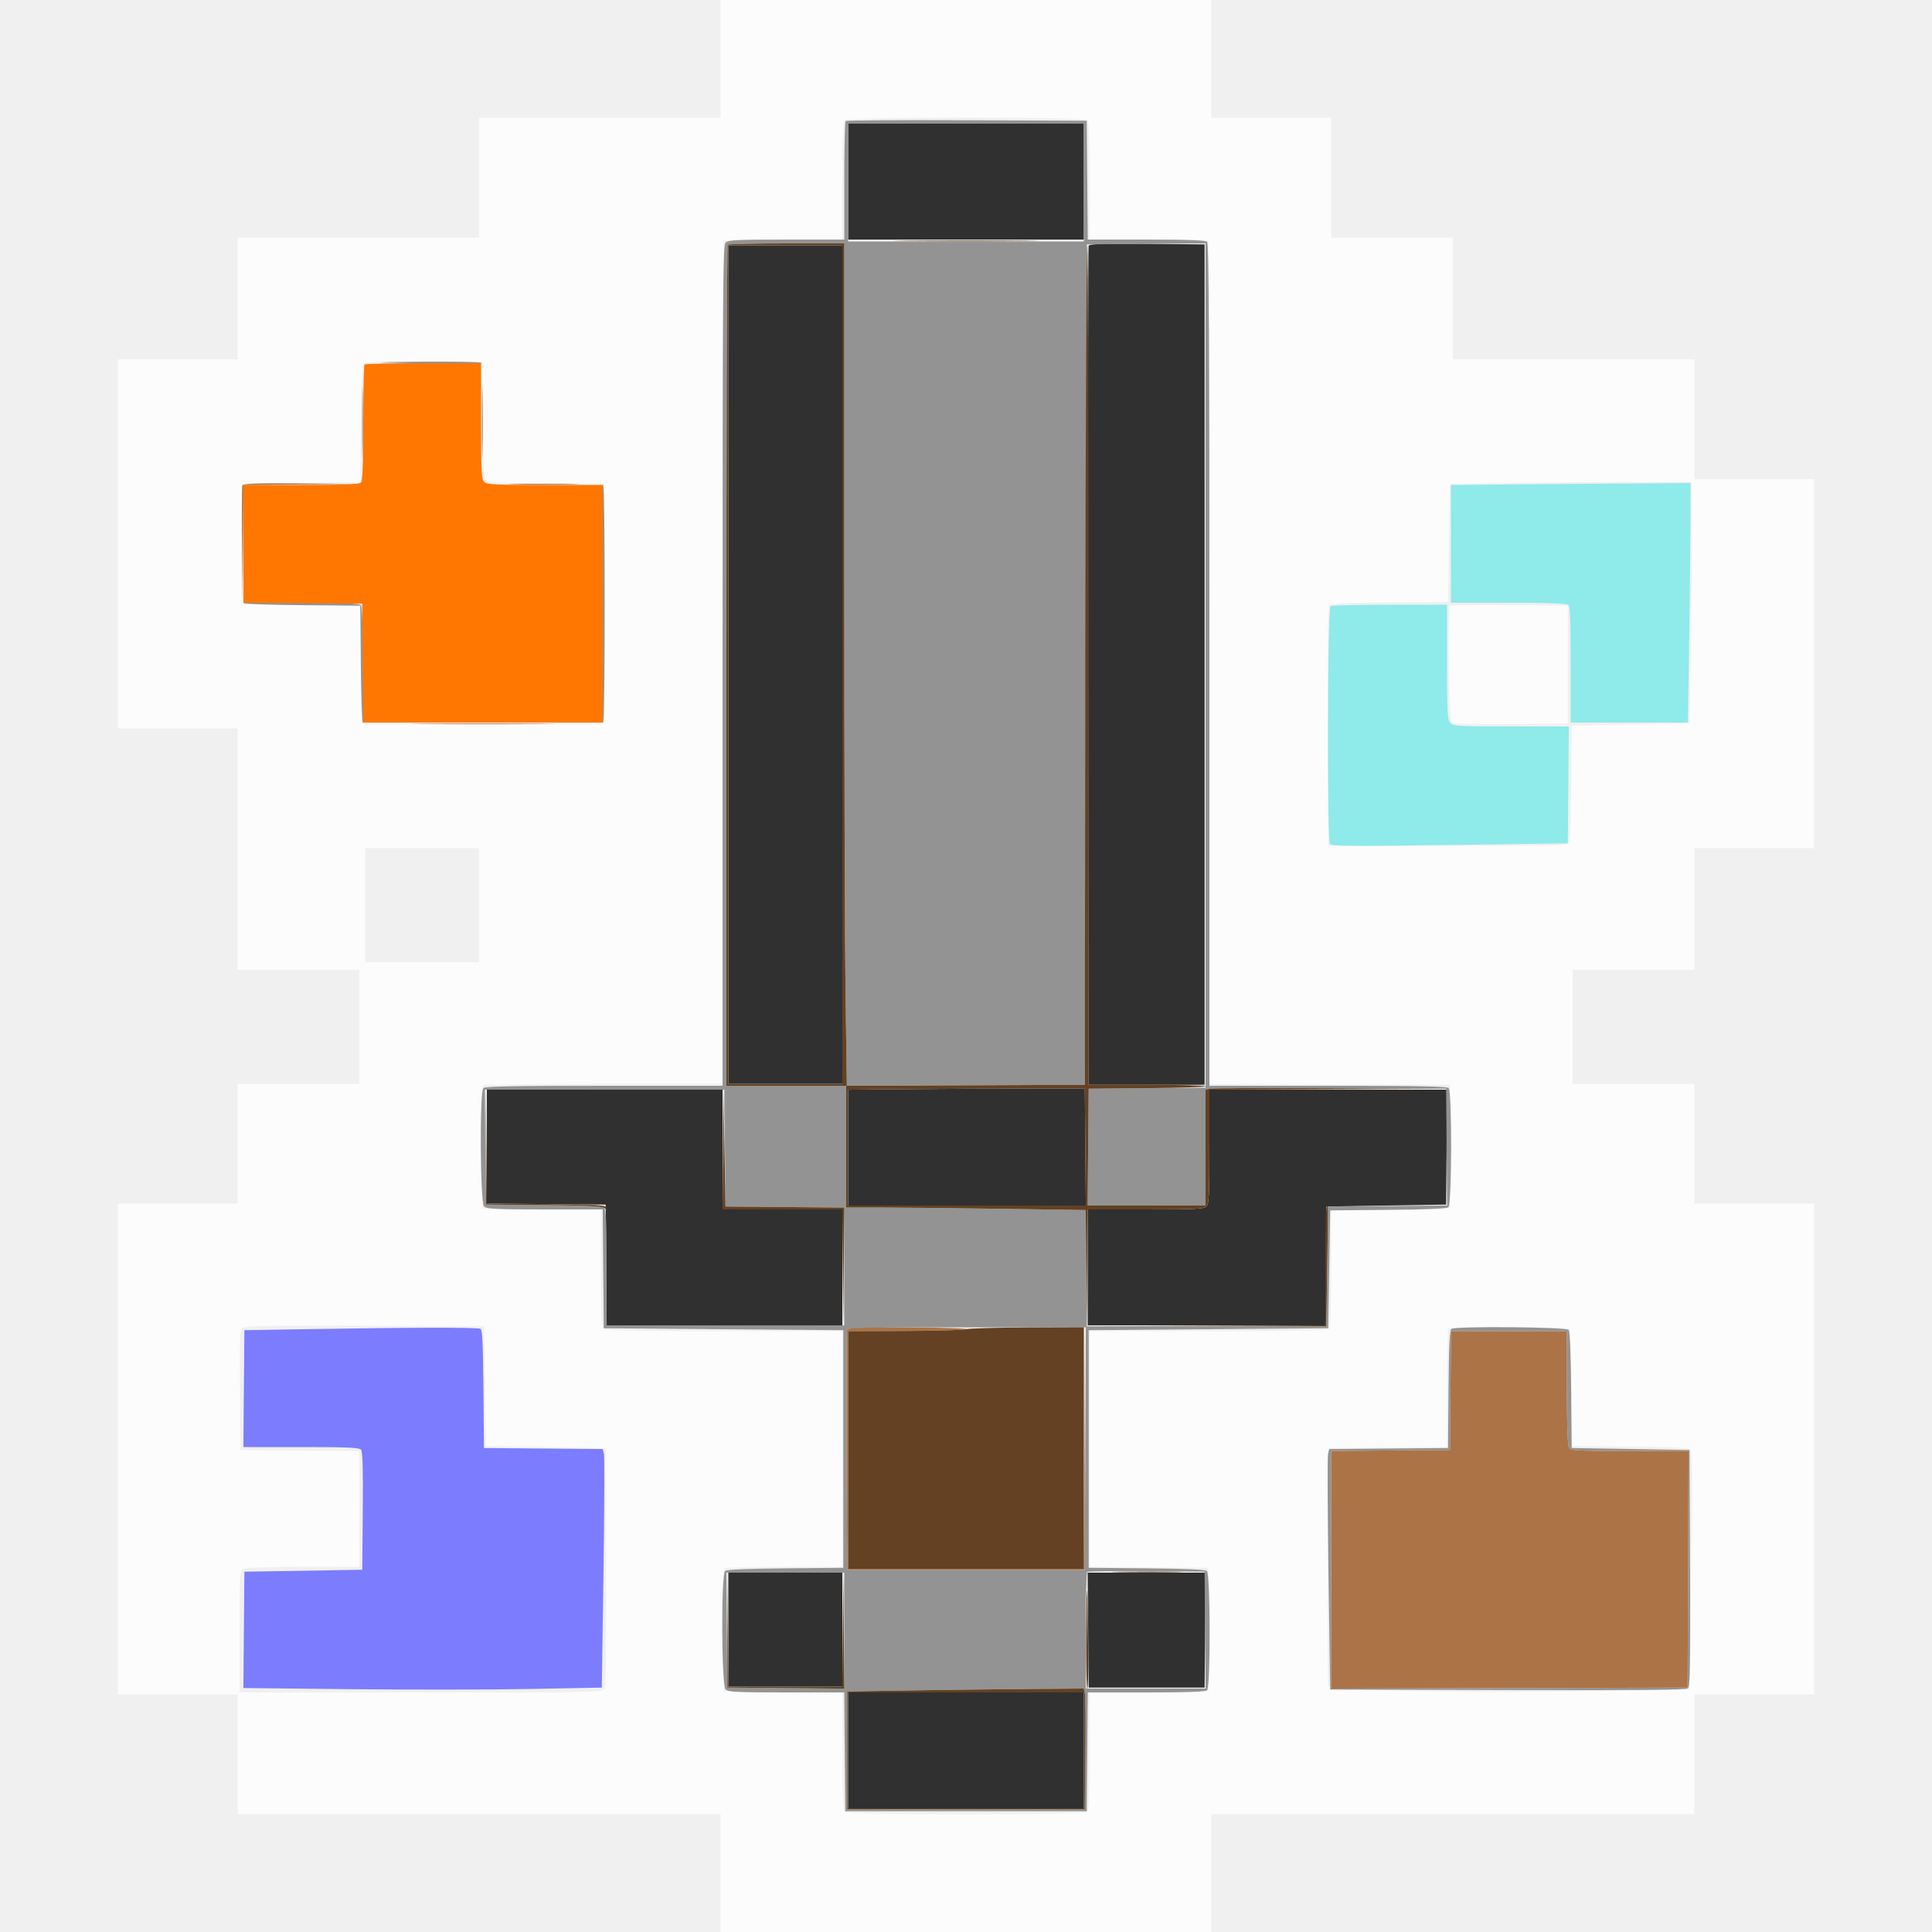
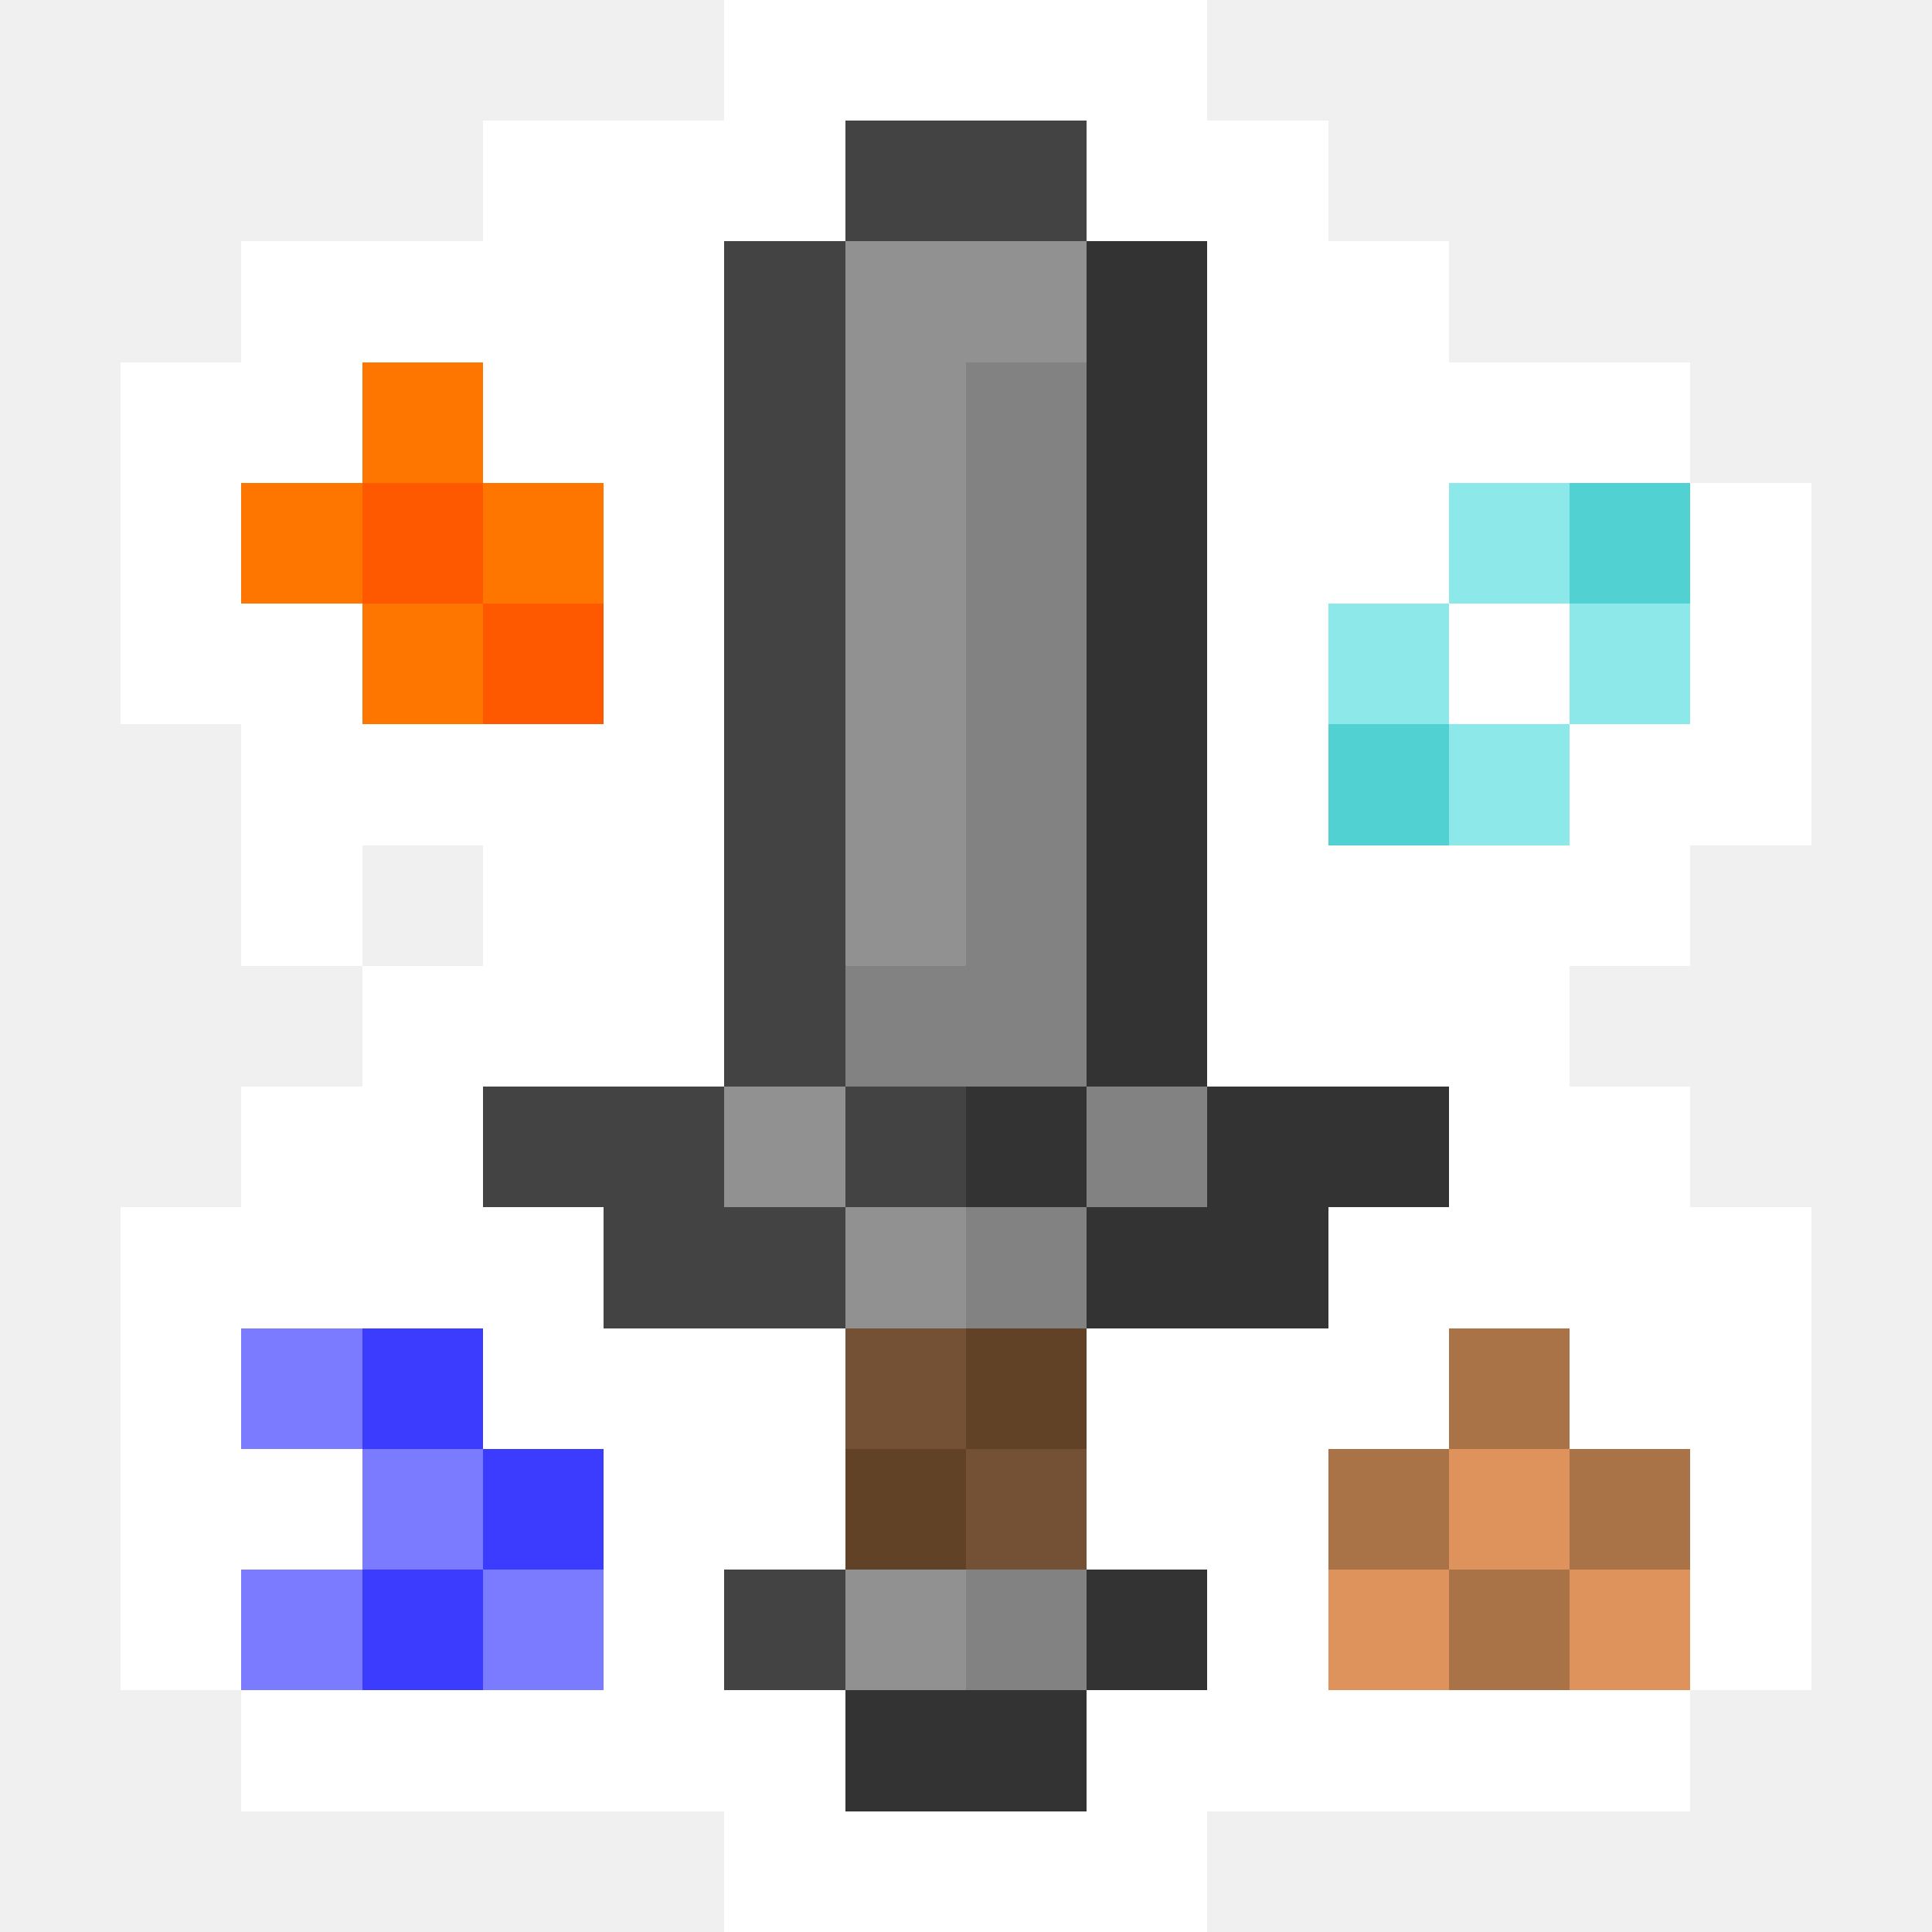
- <svg xmlns="http://www.w3.org/2000/svg" id="svg" version="1.1" width="400" height="400" viewBox="0, 0, 400,400">
-   <g id="svgg">
-     <path id="path0" d="M149.200 12.200 L 149.200 24.400 124.200 24.400 L 99.200 24.400 99.200 36.800 L 99.200 49.200 74.200 49.200 L 49.200 49.200 49.200 61.800 L 49.200 74.400 36.800 74.400 L 24.400 74.400 24.400 112.600 L 24.400 150.800 36.800 150.800 L 49.200 150.800 49.200 175.800 L 49.200 200.800 61.800 200.800 L 74.400 200.800 74.400 212.600 L 74.400 224.400 61.800 224.400 L 49.200 224.400 49.200 236.800 L 49.200 249.200 36.800 249.200 L 24.400 249.200 24.400 300.000 L 24.400 350.800 36.800 350.800 L 49.200 350.800 49.200 363.200 L 49.200 375.600 99.200 375.600 L 149.200 375.600 149.200 387.800 L 149.200 400.000 200.000 400.000 L 250.800 400.000 250.800 387.800 L 250.800 375.600 300.800 375.600 L 350.800 375.600 350.800 363.200 L 350.800 350.800 363.200 350.800 L 375.600 350.800 375.600 300.000 L 375.600 249.200 363.200 249.200 L 350.800 249.200 350.800 236.800 L 350.800 224.400 338.200 224.400 L 325.600 224.400 325.600 212.600 L 325.600 200.800 338.200 200.800 L 350.800 200.800 350.800 188.200 L 350.800 175.600 363.200 175.600 L 375.600 175.600 375.600 137.400 L 375.600 99.200 363.200 99.200 L 350.800 99.200 350.800 86.800 L 350.800 74.400 325.800 74.400 L 300.800 74.400 300.800 61.800 L 300.800 49.200 288.200 49.200 L 275.600 49.200 275.600 36.800 L 275.600 24.400 263.200 24.400 L 250.800 24.400 250.800 12.200 L 250.800 0.000 200.000 0.000 L 149.200 0.000 149.200 12.200 M225.120 24.880 C 225.472 25.232,225.600 28.585,225.600 37.474 L 225.600 49.588 237.900 49.694 L 250.200 49.800 250.301 137.097 L 250.402 224.394 275.301 224.497 L 300.200 224.600 300.200 237.400 L 300.200 250.200 287.900 250.306 L 275.600 250.412 275.600 262.526 C 275.600 271.415,275.472 274.768,275.120 275.120 C 274.757 275.483,268.658 275.600,250.120 275.600 L 225.600 275.600 225.600 299.994 L 225.600 324.388 237.900 324.494 L 250.200 324.600 250.200 337.400 L 250.200 350.200 237.900 350.306 L 225.600 350.412 225.600 362.526 C 225.600 371.415,225.472 374.768,225.120 375.120 C 224.427 375.813,175.573 375.813,174.880 375.120 C 174.528 374.768,174.400 371.415,174.400 362.526 L 174.400 350.412 162.100 350.306 L 149.800 350.200 149.694 337.627 C 149.612 327.835,149.700 324.983,150.094 324.733 C 150.372 324.557,155.955 324.409,162.500 324.406 L 174.400 324.400 174.400 300.000 L 174.400 275.600 149.880 275.600 C 131.342 275.600,125.243 275.483,124.880 275.120 C 124.528 274.768,124.400 271.415,124.400 262.526 L 124.400 250.412 112.100 250.306 L 99.800 250.200 99.694 237.627 C 99.612 227.835,99.700 224.983,100.094 224.733 C 100.372 224.557,111.625 224.409,125.099 224.406 L 149.598 224.400 149.699 137.100 L 149.800 49.800 162.100 49.694 L 174.400 49.588 174.400 37.474 C 174.400 28.585,174.528 25.232,174.880 24.880 C 175.573 24.187,224.427 24.187,225.120 24.880 M99.906 86.966 C 99.976 94.900,100.160 99.111,100.450 99.461 C 100.792 99.872,103.550 100.012,112.944 100.094 L 125.000 100.200 125.000 125.000 L 125.000 149.800 100.000 149.800 L 75.000 149.800 74.800 137.600 L 74.600 125.400 62.400 125.200 L 50.200 125.000 50.200 112.600 L 50.200 100.200 62.400 100.000 L 74.600 99.800 74.706 87.834 C 74.778 79.741,74.957 75.693,75.260 75.328 C 75.621 74.893,78.036 74.809,87.754 74.894 L 99.800 75.000 99.906 86.966 M350.296 107.800 C 350.348 112.200,350.258 123.450,350.096 132.800 L 349.800 149.800 337.600 150.000 L 325.400 150.200 325.294 162.256 C 325.211 171.777,325.075 174.406,324.649 174.759 C 324.262 175.080,317.205 175.177,299.555 175.103 L 275.000 175.000 274.897 150.445 C 274.823 132.795,274.920 125.738,275.241 125.351 C 275.594 124.925,278.223 124.789,287.744 124.706 L 299.800 124.600 300.000 112.400 L 300.200 100.200 312.400 99.988 C 319.110 99.872,330.360 99.782,337.400 99.788 L 350.200 99.800 350.296 107.800 M300.272 125.461 C 299.698 126.036,299.962 149.070,300.548 149.557 C 300.937 149.880,304.511 149.981,312.848 149.906 L 324.600 149.800 324.600 137.600 L 324.600 125.400 312.572 125.294 C 305.957 125.236,300.422 125.311,300.272 125.461 M99.200 187.400 L 99.200 199.200 87.400 199.200 L 75.600 199.200 75.600 187.400 L 75.600 175.600 87.400 175.600 L 99.200 175.600 99.200 187.400 M100.400 287.000 L 100.600 299.400 113.000 299.600 L 125.400 299.800 125.503 324.321 C 125.572 340.768,125.469 349.098,125.189 349.621 C 124.780 350.385,124.032 350.400,87.186 350.400 L 49.600 350.400 49.600 337.814 C 49.600 325.780,49.634 325.210,50.374 324.814 C 50.856 324.556,55.524 324.400,62.774 324.400 L 74.400 324.400 74.400 312.406 L 74.400 300.412 62.100 300.306 L 49.800 300.200 49.694 287.800 C 49.597 276.469,49.647 275.357,50.274 274.897 C 50.812 274.503,56.305 274.416,75.581 274.497 L 100.200 274.600 100.400 287.000 M325.200 287.200 L 325.400 299.400 337.456 299.506 C 347.564 299.595,349.592 299.708,350.007 300.208 C 350.397 300.679,350.428 305.998,350.151 325.303 L 349.800 349.800 334.800 350.083 C 306.974 350.608,275.228 350.056,274.983 349.044 C 274.871 348.580,274.829 337.310,274.890 324.000 L 275.000 299.800 287.300 299.694 L 299.600 299.588 299.600 287.461 C 299.600 280.791,299.723 275.211,299.872 275.061 C 300.022 274.911,305.737 274.836,312.572 274.894 L 325.000 275.000 325.200 287.200 " stroke="none" fill="#fcfcfc" fill-rule="evenodd" />
-     <path id="path1" d="M175.600 37.600 L 175.600 49.600 200.000 49.600 L 224.400 49.600 224.400 37.600 L 224.400 25.600 200.000 25.600 L 175.600 25.600 175.600 37.600 M225.387 50.894 C 225.281 51.172,225.241 90.370,225.297 138.000 L 225.400 224.600 237.400 224.600 L 249.400 224.600 249.400 137.600 L 249.400 50.600 237.490 50.494 C 228.177 50.411,225.538 50.498,225.387 50.894 M150.800 137.600 L 150.800 224.400 162.600 224.400 L 174.400 224.400 174.400 137.600 L 174.400 50.800 162.600 50.800 L 150.800 50.800 150.800 137.600 M187.900 225.497 L 175.600 225.612 175.600 237.606 L 175.600 249.600 200.206 249.600 L 224.812 249.600 224.706 237.500 L 224.600 225.400 212.400 225.391 C 205.690 225.386,194.665 225.434,187.900 225.497 M100.800 237.394 L 100.800 249.188 113.100 249.294 L 125.400 249.400 125.506 261.900 L 125.611 274.400 150.006 274.400 L 174.400 274.400 174.400 262.400 L 174.400 250.400 162.000 250.400 L 149.600 250.400 149.600 238.000 L 149.600 225.600 125.200 225.600 L 100.800 225.600 100.800 237.394 M250.400 237.371 C 250.400 247.539,250.314 249.228,249.771 249.771 C 249.228 250.315,247.521 250.400,237.171 250.400 L 225.200 250.400 225.200 262.400 L 225.200 274.400 249.794 274.400 L 274.388 274.400 274.494 262.100 L 274.600 249.800 287.000 249.600 L 299.400 249.400 299.506 237.500 L 299.612 225.600 275.006 225.600 L 250.400 225.600 250.400 237.371 M150.800 337.400 L 150.800 349.200 162.600 349.200 L 174.400 349.200 174.400 337.400 L 174.400 325.600 162.600 325.600 L 150.800 325.600 150.800 337.400 M225.294 337.500 L 225.400 349.400 237.400 349.400 L 249.400 349.400 249.506 337.500 L 249.612 325.600 237.400 325.600 L 225.188 325.600 225.294 337.500 M175.600 362.400 L 175.600 374.400 200.000 374.400 L 224.400 374.400 224.400 362.400 L 224.400 350.400 200.000 350.400 L 175.600 350.400 175.600 362.400 " stroke="none" fill="#303030" fill-rule="evenodd" />
-     <path id="path2" d="M175.070 25.064 C 174.921 25.212,174.800 30.793,174.800 37.467 L 174.800 49.600 162.829 49.600 C 152.479 49.600,150.772 49.685,150.229 50.229 C 149.661 50.796,149.600 59.297,149.600 137.829 L 149.600 224.800 125.080 224.800 C 106.542 224.800,100.443 224.917,100.080 225.280 C 99.270 226.090,99.408 248.951,100.229 249.771 C 100.772 250.315,102.478 250.400,112.823 250.400 L 124.788 250.400 124.894 262.700 L 125.000 275.000 149.800 275.200 L 174.600 275.400 174.600 300.000 L 174.600 324.600 162.634 324.706 C 154.620 324.777,150.491 324.958,150.134 325.255 C 149.273 325.969,149.362 348.905,150.229 349.771 C 150.772 350.315,152.478 350.400,162.823 350.400 L 174.788 350.400 174.894 362.700 L 175.000 375.000 200.000 375.000 L 225.000 375.000 225.106 362.700 L 225.212 350.400 237.326 350.400 C 246.215 350.400,249.568 350.272,249.920 349.920 C 250.652 349.188,250.602 325.865,249.866 325.255 C 249.509 324.958,245.380 324.777,237.366 324.706 L 225.400 324.600 225.400 300.000 L 225.400 275.400 250.200 275.200 L 275.000 275.000 275.200 262.800 L 275.400 250.600 287.366 250.494 C 295.380 250.423,299.509 250.242,299.866 249.945 C 300.602 249.335,300.652 226.012,299.920 225.280 C 299.557 224.917,293.458 224.800,274.920 224.800 L 250.400 224.800 250.400 137.680 C 250.400 70.453,250.290 50.450,249.920 50.080 C 249.568 49.728,246.215 49.600,237.326 49.600 L 225.212 49.600 225.106 37.300 L 225.000 25.000 200.170 24.897 C 186.513 24.840,175.218 24.915,175.070 25.064 M224.400 37.800 L 224.400 50.000 200.000 50.000 L 175.600 50.000 175.600 37.800 L 175.600 25.600 200.000 25.600 L 224.400 25.600 224.400 37.800 M174.800 118.934 C 174.800 156.628,174.919 195.870,175.065 206.137 L 175.331 224.806 199.965 224.703 L 224.600 224.600 224.800 137.600 L 225.000 50.600 237.300 50.494 L 249.600 50.388 249.600 137.788 L 249.600 225.188 237.500 225.294 L 225.400 225.400 225.294 237.500 L 225.188 249.600 237.394 249.600 L 249.600 249.600 249.600 237.608 L 249.600 225.615 250.500 225.397 C 250.995 225.277,262.200 225.229,275.400 225.290 L 299.400 225.400 299.506 237.494 L 299.612 249.588 287.306 249.694 L 275.000 249.800 274.800 262.200 L 274.600 274.600 249.800 274.600 L 225.000 274.600 224.894 262.565 L 224.788 250.530 206.729 250.265 C 196.796 250.119,185.638 250.000,181.934 250.000 L 175.200 250.000 175.200 237.400 L 175.200 224.800 162.800 224.800 L 150.400 224.800 150.400 137.867 C 150.400 90.053,150.520 50.813,150.667 50.667 C 150.813 50.520,156.303 50.400,162.867 50.400 L 174.800 50.400 174.800 118.934 M79.600 75.083 C 90.099 75.365,99.908 75.374,99.739 75.100 C 99.636 74.935,94.118 74.838,87.476 74.885 C 80.834 74.932,77.290 75.021,79.600 75.083 M74.977 87.400 C 74.977 94.000,75.032 96.756,75.099 93.525 C 75.166 90.293,75.166 84.893,75.099 81.525 C 75.032 78.156,74.977 80.800,74.977 87.400 M124.600 125.000 C 124.600 138.708,124.735 149.840,124.900 149.738 C 125.065 149.636,125.200 138.504,125.200 125.000 C 125.200 111.496,125.065 100.364,124.900 100.262 C 124.735 100.160,124.600 111.292,124.600 125.000 M50.333 124.894 C 50.495 125.056,56.022 125.236,62.614 125.294 L 74.600 125.400 74.706 137.386 C 74.764 143.978,74.944 149.505,75.106 149.667 C 75.592 150.153,75.236 125.925,74.749 125.338 C 74.420 124.943,71.492 124.796,62.180 124.711 C 55.502 124.650,50.172 124.732,50.333 124.894 M150.094 237.700 L 150.200 249.800 162.500 249.906 L 174.800 250.012 174.800 262.206 L 174.800 274.400 150.200 274.400 L 125.600 274.400 125.600 262.449 C 125.600 252.974,125.489 250.406,125.066 250.055 C 124.709 249.758,120.580 249.577,112.566 249.506 L 100.600 249.400 100.494 237.500 L 100.388 225.600 125.188 225.600 L 149.988 225.600 150.094 237.700 M224.703 299.900 L 224.600 325.000 200.000 325.000 L 175.400 325.000 175.296 300.400 C 175.239 286.870,175.279 275.575,175.384 275.300 C 175.534 274.907,180.867 274.800,200.190 274.800 L 224.806 274.800 224.703 299.900 M300.506 275.126 C 300.136 275.361,299.985 278.487,299.906 287.620 L 299.800 299.800 287.506 299.906 L 275.212 300.012 274.960 301.018 C 274.821 301.572,274.863 312.774,275.054 325.912 L 275.400 349.800 312.156 349.902 C 339.103 349.977,349.059 349.883,349.460 349.551 C 349.913 349.174,349.989 344.924,349.903 324.648 L 349.800 300.200 337.600 300.000 L 325.400 299.800 325.294 287.834 C 325.223 279.820,325.042 275.691,324.745 275.334 C 324.246 274.733,301.433 274.537,300.506 275.126 M324.400 287.226 C 324.400 294.476,324.556 299.144,324.814 299.626 C 325.210 300.365,325.776 300.400,337.417 300.400 L 349.606 300.400 349.503 324.900 L 349.400 349.400 312.500 349.502 L 275.600 349.604 275.600 325.008 L 275.600 300.412 287.900 300.306 L 300.200 300.200 300.306 287.900 L 300.412 275.600 312.406 275.600 L 324.400 275.600 324.400 287.226 M249.506 337.500 L 249.612 349.600 237.206 349.600 L 224.800 349.600 224.800 337.667 C 224.800 331.103,224.923 325.611,225.072 325.461 C 225.222 325.311,230.757 325.236,237.372 325.294 L 249.400 325.400 249.506 337.500 M174.800 337.606 L 174.800 349.612 162.700 349.506 L 150.600 349.400 150.494 337.500 L 150.388 325.600 162.594 325.600 L 174.800 325.600 174.800 337.606 M224.604 350.500 C 224.725 350.995,224.774 356.620,224.712 363.000 L 224.600 374.600 200.000 374.600 L 175.400 374.600 175.400 362.400 L 175.400 350.200 188.000 349.991 C 194.930 349.877,205.952 349.742,212.492 349.691 L 224.385 349.600 224.604 350.500 " stroke="none" fill="#939393" fill-rule="evenodd" />
-     <path id="path3" d="M75.467 75.467 C 75.320 75.613,75.200 81.067,75.200 87.587 C 75.200 96.273,75.072 99.568,74.720 99.920 C 74.368 100.272,71.058 100.400,62.320 100.400 L 50.400 100.400 50.400 112.594 L 50.400 124.788 62.700 124.894 L 75.000 125.000 75.106 137.300 L 75.212 149.600 100.006 149.600 L 124.800 149.600 124.800 125.000 L 124.800 100.400 112.829 100.400 C 102.479 100.400,100.772 100.315,100.229 99.771 C 99.685 99.228,99.600 97.521,99.600 87.171 L 99.600 75.200 87.667 75.200 C 81.103 75.200,75.613 75.320,75.467 75.467 " stroke="none" fill="#ff7700" fill-rule="evenodd" />
-     <path id="path4" d="M312.500 100.300 L 300.400 100.412 300.400 112.606 L 300.400 124.800 312.320 124.800 C 321.058 124.800,324.368 124.928,324.720 125.280 C 325.072 125.632,325.200 128.942,325.200 137.680 L 325.200 149.600 337.335 149.600 L 349.470 149.600 349.735 131.534 C 349.881 121.598,350.000 110.438,350.000 106.734 L 350.000 100.000 337.300 100.094 C 330.315 100.146,319.155 100.238,312.500 100.300 M275.468 125.500 C 274.847 126.541,274.736 174.249,275.353 174.761 C 275.893 175.209,280.117 175.241,300.302 174.950 L 324.600 174.600 324.706 162.500 L 324.812 150.400 312.868 150.400 C 301.805 150.400,300.875 150.346,300.262 149.669 C 299.677 149.022,299.600 147.551,299.600 137.069 L 299.600 125.200 287.624 125.200 C 281.037 125.200,275.567 125.335,275.468 125.500 " stroke="none" fill="#8feaea" fill-rule="evenodd" />
-     <path id="path5" d="M63.200 275.191 L 50.600 275.400 50.494 287.500 L 50.388 299.600 62.345 299.600 C 71.983 299.600,74.390 299.706,74.757 300.148 C 75.080 300.538,75.181 304.215,75.106 312.848 L 75.000 325.000 62.800 325.200 L 50.600 325.400 50.494 337.445 L 50.388 349.490 72.694 349.730 C 84.962 349.861,101.660 349.841,109.800 349.685 L 124.600 349.400 124.946 325.709 C 125.136 312.678,125.178 301.566,125.039 301.014 L 124.788 300.012 112.494 299.906 L 100.200 299.800 100.094 287.620 C 100.015 278.487,99.864 275.361,99.494 275.126 C 98.984 274.802,85.203 274.827,63.200 275.191 " stroke="none" fill="#7c7cff" fill-rule="evenodd" />
-     <path id="path6" d="M99.777 87.400 C 99.777 94.000,99.832 96.756,99.899 93.525 C 99.966 90.293,99.966 84.893,99.899 81.525 C 99.832 78.156,99.777 80.800,99.777 87.400 M50.181 100.505 C 50.075 100.782,50.038 106.317,50.100 112.805 L 50.213 124.600 50.306 112.506 L 50.400 100.412 62.500 100.300 L 74.600 100.188 62.487 100.094 C 53.038 100.021,50.332 100.111,50.181 100.505 M106.725 100.299 C 110.093 100.366,115.493 100.366,118.725 100.299 C 121.956 100.232,119.200 100.177,112.600 100.177 C 106.000 100.177,103.356 100.232,106.725 100.299 M87.700 149.900 C 94.465 149.961,105.535 149.961,112.300 149.900 C 119.065 149.838,113.530 149.788,100.000 149.788 C 86.470 149.788,80.935 149.838,87.700 149.900 M175.384 275.300 C 175.279 275.575,175.239 286.870,175.296 300.400 L 175.400 325.000 200.000 325.000 L 224.600 325.000 224.605 299.900 L 224.609 274.800 224.502 299.800 L 224.394 324.800 199.997 324.800 L 175.600 324.800 175.600 300.200 L 175.600 275.600 187.300 275.560 C 193.735 275.538,199.450 275.376,200.000 275.200 C 200.550 275.024,195.282 274.862,188.287 274.840 C 178.456 274.809,175.532 274.913,175.384 275.300 M300.306 287.900 L 300.200 300.200 287.900 300.306 L 275.600 300.412 275.600 325.008 L 275.600 349.604 312.500 349.502 L 349.400 349.400 349.503 324.900 L 349.606 300.400 337.417 300.400 C 325.776 300.400,325.210 300.365,324.814 299.626 C 324.556 299.144,324.400 294.476,324.400 287.226 L 324.400 275.600 312.406 275.600 L 300.412 275.600 300.306 287.900 " stroke="none" fill="#ac7346" fill-rule="evenodd" />
-     <path id="path7" d="M187.700 49.900 C 194.465 49.961,205.535 49.961,212.300 49.900 C 219.065 49.838,213.530 49.788,200.000 49.788 C 186.470 49.788,180.935 49.838,187.700 49.900 M150.667 50.667 C 150.520 50.813,150.400 90.053,150.400 137.867 L 150.400 224.800 162.800 224.800 L 175.200 224.800 175.200 237.400 L 175.200 250.000 181.934 250.000 C 185.638 250.000,196.796 250.119,206.729 250.265 L 224.788 250.530 224.900 262.565 L 225.012 274.600 225.106 262.500 L 225.200 250.400 237.171 250.400 C 247.521 250.400,249.228 250.315,249.771 249.771 C 250.314 249.228,250.400 247.539,250.400 237.371 L 250.400 225.600 274.900 225.503 L 299.400 225.406 275.400 225.293 C 262.200 225.230,250.995 225.277,250.500 225.397 L 249.600 225.615 249.600 237.608 L 249.600 249.600 237.394 249.600 L 225.188 249.600 225.294 237.500 L 225.400 225.400 237.500 225.294 C 244.155 225.236,249.600 225.056,249.600 224.894 C 249.600 224.732,244.155 224.600,237.500 224.600 L 225.400 224.600 225.400 137.520 C 225.400 89.626,225.265 50.575,225.101 50.739 C 224.936 50.904,224.756 90.090,224.701 137.819 L 224.600 224.600 199.965 224.703 L 175.331 224.806 175.065 206.137 C 174.919 195.870,174.800 156.628,174.800 118.934 L 174.800 50.400 162.867 50.400 C 156.303 50.400,150.813 50.520,150.667 50.667 M174.400 137.600 L 174.400 224.400 162.600 224.400 L 150.800 224.400 150.800 137.600 L 150.800 50.800 162.600 50.800 L 174.400 50.800 174.400 137.600 M224.706 237.500 L 224.812 249.600 200.206 249.600 L 175.600 249.600 175.600 237.606 L 175.600 225.612 187.900 225.497 C 194.665 225.434,205.690 225.386,212.400 225.391 L 224.600 225.400 224.706 237.500 M100.591 237.400 L 100.600 249.400 112.566 249.506 C 121.337 249.584,124.693 249.744,125.131 250.106 C 125.620 250.509,125.694 250.490,125.532 250.000 C 125.362 249.487,123.553 249.385,113.073 249.294 L 100.812 249.188 100.697 237.294 L 100.582 225.400 100.591 237.400 M149.691 237.900 L 149.600 250.400 161.994 250.400 L 174.388 250.400 174.500 262.500 L 174.612 274.600 174.706 262.306 L 174.800 250.012 162.500 249.906 L 150.200 249.800 149.991 237.600 L 149.782 225.400 149.691 237.900 M274.667 249.867 C 274.520 250.013,274.400 255.592,274.400 262.264 L 274.400 274.394 250.100 274.502 L 225.800 274.609 250.200 274.605 L 274.600 274.600 274.800 262.100 C 274.910 255.225,274.985 249.600,274.967 249.600 C 274.948 249.600,274.813 249.720,274.667 249.867 M200.000 275.200 C 199.450 275.376,193.735 275.538,187.300 275.560 L 175.600 275.600 175.600 300.200 L 175.600 324.800 200.000 324.800 L 224.400 324.800 224.400 299.800 L 224.400 274.800 212.700 274.840 C 206.265 274.862,200.550 275.024,200.000 275.200 M231.525 325.499 C 234.893 325.566,240.293 325.566,243.525 325.499 C 246.756 325.432,244.000 325.377,237.400 325.377 C 230.800 325.377,228.156 325.432,231.525 325.499 M150.591 337.400 L 150.600 349.400 162.700 349.506 L 174.800 349.612 174.706 337.506 L 174.612 325.400 174.500 337.300 L 174.388 349.200 162.600 349.200 L 150.812 349.200 150.697 337.300 L 150.582 325.400 150.591 337.400 M224.885 337.500 C 224.838 344.155,224.935 349.600,225.100 349.600 C 225.265 349.601,225.354 346.046,225.298 341.700 C 225.105 326.788,224.970 325.416,224.885 337.500 M188.000 349.991 L 175.400 350.200 175.400 362.400 L 175.400 374.600 200.000 374.600 L 224.600 374.600 224.712 363.000 C 224.774 356.620,224.725 350.995,224.604 350.500 L 224.385 349.600 212.492 349.691 C 205.952 349.742,194.930 349.877,188.000 349.991 M224.400 362.400 L 224.400 374.400 200.000 374.400 L 175.600 374.400 175.600 362.400 L 175.600 350.400 200.000 350.400 L 224.400 350.400 224.400 362.400 " stroke="none" fill="#634122" fill-rule="evenodd" />
-     <path id="path8" d="" stroke="none" fill="#c8cc100" fill-rule="evenodd" />
-   </g>
+ <svg xmlns="http://www.w3.org/2000/svg" id="icon_16x" width="16" height="16" viewBox="0 0 16 16" preserveAspectRatio="xMidYMid meet" rendering="crispEdges">
+   <rect id="7-1" x="6" y="0" width="1" height="1" shape-rendering="crispEdges" style="fill:#ffffff;opacity:255;" />
+   <rect id="8-1" x="7" y="0" width="1" height="1" shape-rendering="crispEdges" style="fill:#ffffff;opacity:255;" />
+   <rect id="9-1" x="8" y="0" width="1" height="1" shape-rendering="crispEdges" style="fill:#ffffff;opacity:255;" />
+   <rect id="10-1" x="9" y="0" width="1" height="1" shape-rendering="crispEdges" style="fill:#ffffff;opacity:255;" />
+   <rect id="5-2" x="4" y="1" width="1" height="1" shape-rendering="crispEdges" style="fill:#ffffff;opacity:255;" />
+   <rect id="6-2" x="5" y="1" width="1" height="1" shape-rendering="crispEdges" style="fill:#ffffff;opacity:255;" />
+   <rect id="7-2" x="6" y="1" width="1" height="1" shape-rendering="crispEdges" style="fill:#ffffff;opacity:255;" />
+   <rect id="8-2" x="7" y="1" width="1" height="1" shape-rendering="crispEdges" style="fill:#434343;opacity:255;" />
+   <rect id="9-2" x="8" y="1" width="1" height="1" shape-rendering="crispEdges" style="fill:#434343;opacity:255;" />
+   <rect id="10-2" x="9" y="1" width="1" height="1" shape-rendering="crispEdges" style="fill:#ffffff;opacity:255;" />
+   <rect id="11-2" x="10" y="1" width="1" height="1" shape-rendering="crispEdges" style="fill:#ffffff;opacity:255;" />
+   <rect id="3-3" x="2" y="2" width="1" height="1" shape-rendering="crispEdges" style="fill:#ffffff;opacity:255;" />
+   <rect id="4-3" x="3" y="2" width="1" height="1" shape-rendering="crispEdges" style="fill:#ffffff;opacity:255;" />
+   <rect id="5-3" x="4" y="2" width="1" height="1" shape-rendering="crispEdges" style="fill:#ffffff;opacity:255;" />
+   <rect id="6-3" x="5" y="2" width="1" height="1" shape-rendering="crispEdges" style="fill:#ffffff;opacity:255;" />
+   <rect id="7-3" x="6" y="2" width="1" height="1" shape-rendering="crispEdges" style="fill:#434343;opacity:255;" />
+   <rect id="8-3" x="7" y="2" width="1" height="1" shape-rendering="crispEdges" style="fill:#919191;opacity:255;" />
+   <rect id="9-3" x="8" y="2" width="1" height="1" shape-rendering="crispEdges" style="fill:#919191;opacity:255;" />
+   <rect id="10-3" x="9" y="2" width="1" height="1" shape-rendering="crispEdges" style="fill:#333333;opacity:255;" />
+   <rect id="11-3" x="10" y="2" width="1" height="1" shape-rendering="crispEdges" style="fill:#ffffff;opacity:255;" />
+   <rect id="12-3" x="11" y="2" width="1" height="1" shape-rendering="crispEdges" style="fill:#ffffff;opacity:255;" />
+   <rect id="2-4" x="1" y="3" width="1" height="1" shape-rendering="crispEdges" style="fill:#ffffff;opacity:255;" />
+   <rect id="3-4" x="2" y="3" width="1" height="1" shape-rendering="crispEdges" style="fill:#ffffff;opacity:255;" />
+   <rect id="4-4" x="3" y="3" width="1" height="1" shape-rendering="crispEdges" style="fill:#fe7600;opacity:255;" />
+   <rect id="5-4" x="4" y="3" width="1" height="1" shape-rendering="crispEdges" style="fill:#ffffff;opacity:255;" />
+   <rect id="6-4" x="5" y="3" width="1" height="1" shape-rendering="crispEdges" style="fill:#ffffff;opacity:255;" />
+   <rect id="7-4" x="6" y="3" width="1" height="1" shape-rendering="crispEdges" style="fill:#434343;opacity:255;" />
+   <rect id="8-4" x="7" y="3" width="1" height="1" shape-rendering="crispEdges" style="fill:#919191;opacity:255;" />
+   <rect id="9-4" x="8" y="3" width="1" height="1" shape-rendering="crispEdges" style="fill:#828282;opacity:255;" />
+   <rect id="10-4" x="9" y="3" width="1" height="1" shape-rendering="crispEdges" style="fill:#333333;opacity:255;" />
+   <rect id="11-4" x="10" y="3" width="1" height="1" shape-rendering="crispEdges" style="fill:#ffffff;opacity:255;" />
+   <rect id="12-4" x="11" y="3" width="1" height="1" shape-rendering="crispEdges" style="fill:#ffffff;opacity:255;" />
+   <rect id="13-4" x="12" y="3" width="1" height="1" shape-rendering="crispEdges" style="fill:#ffffff;opacity:255;" />
+   <rect id="14-4" x="13" y="3" width="1" height="1" shape-rendering="crispEdges" style="fill:#ffffff;opacity:255;" />
+   <rect id="2-5" x="1" y="4" width="1" height="1" shape-rendering="crispEdges" style="fill:#ffffff;opacity:255;" />
+   <rect id="3-5" x="2" y="4" width="1" height="1" shape-rendering="crispEdges" style="fill:#fe7600;opacity:255;" />
+   <rect id="4-5" x="3" y="4" width="1" height="1" shape-rendering="crispEdges" style="fill:#fe5900;opacity:255;" />
+   <rect id="5-5" x="4" y="4" width="1" height="1" shape-rendering="crispEdges" style="fill:#fe7600;opacity:255;" />
+   <rect id="6-5" x="5" y="4" width="1" height="1" shape-rendering="crispEdges" style="fill:#ffffff;opacity:255;" />
+   <rect id="7-5" x="6" y="4" width="1" height="1" shape-rendering="crispEdges" style="fill:#434343;opacity:255;" />
+   <rect id="8-5" x="7" y="4" width="1" height="1" shape-rendering="crispEdges" style="fill:#919191;opacity:255;" />
+   <rect id="9-5" x="8" y="4" width="1" height="1" shape-rendering="crispEdges" style="fill:#828282;opacity:255;" />
+   <rect id="10-5" x="9" y="4" width="1" height="1" shape-rendering="crispEdges" style="fill:#333333;opacity:255;" />
+   <rect id="11-5" x="10" y="4" width="1" height="1" shape-rendering="crispEdges" style="fill:#ffffff;opacity:255;" />
+   <rect id="12-5" x="11" y="4" width="1" height="1" shape-rendering="crispEdges" style="fill:#ffffff;opacity:255;" />
+   <rect id="13-5" x="12" y="4" width="1" height="1" shape-rendering="crispEdges" style="fill:#8de9e9;opacity:255;" />
+   <rect id="14-5" x="13" y="4" width="1" height="1" shape-rendering="crispEdges" style="fill:#51d1d1;opacity:255;" />
+   <rect id="15-5" x="14" y="4" width="1" height="1" shape-rendering="crispEdges" style="fill:#ffffff;opacity:255;" />
+   <rect id="2-6" x="1" y="5" width="1" height="1" shape-rendering="crispEdges" style="fill:#ffffff;opacity:255;" />
+   <rect id="3-6" x="2" y="5" width="1" height="1" shape-rendering="crispEdges" style="fill:#ffffff;opacity:255;" />
+   <rect id="4-6" x="3" y="5" width="1" height="1" shape-rendering="crispEdges" style="fill:#fe7600;opacity:255;" />
+   <rect id="5-6" x="4" y="5" width="1" height="1" shape-rendering="crispEdges" style="fill:#fe5900;opacity:255;" />
+   <rect id="6-6" x="5" y="5" width="1" height="1" shape-rendering="crispEdges" style="fill:#ffffff;opacity:255;" />
+   <rect id="7-6" x="6" y="5" width="1" height="1" shape-rendering="crispEdges" style="fill:#434343;opacity:255;" />
+   <rect id="8-6" x="7" y="5" width="1" height="1" shape-rendering="crispEdges" style="fill:#919191;opacity:255;" />
+   <rect id="9-6" x="8" y="5" width="1" height="1" shape-rendering="crispEdges" style="fill:#828282;opacity:255;" />
+   <rect id="10-6" x="9" y="5" width="1" height="1" shape-rendering="crispEdges" style="fill:#333333;opacity:255;" />
+   <rect id="11-6" x="10" y="5" width="1" height="1" shape-rendering="crispEdges" style="fill:#ffffff;opacity:255;" />
+   <rect id="12-6" x="11" y="5" width="1" height="1" shape-rendering="crispEdges" style="fill:#8de9e9;opacity:255;" />
+   <rect id="13-6" x="12" y="5" width="1" height="1" shape-rendering="crispEdges" style="fill:#ffffff;opacity:255;" />
+   <rect id="14-6" x="13" y="5" width="1" height="1" shape-rendering="crispEdges" style="fill:#8de9e9;opacity:255;" />
+   <rect id="15-6" x="14" y="5" width="1" height="1" shape-rendering="crispEdges" style="fill:#ffffff;opacity:255;" />
+   <rect id="3-7" x="2" y="6" width="1" height="1" shape-rendering="crispEdges" style="fill:#ffffff;opacity:255;" />
+   <rect id="4-7" x="3" y="6" width="1" height="1" shape-rendering="crispEdges" style="fill:#ffffff;opacity:255;" />
+   <rect id="5-7" x="4" y="6" width="1" height="1" shape-rendering="crispEdges" style="fill:#ffffff;opacity:255;" />
+   <rect id="6-7" x="5" y="6" width="1" height="1" shape-rendering="crispEdges" style="fill:#ffffff;opacity:255;" />
+   <rect id="7-7" x="6" y="6" width="1" height="1" shape-rendering="crispEdges" style="fill:#434343;opacity:255;" />
+   <rect id="8-7" x="7" y="6" width="1" height="1" shape-rendering="crispEdges" style="fill:#919191;opacity:255;" />
+   <rect id="9-7" x="8" y="6" width="1" height="1" shape-rendering="crispEdges" style="fill:#828282;opacity:255;" />
+   <rect id="10-7" x="9" y="6" width="1" height="1" shape-rendering="crispEdges" style="fill:#333333;opacity:255;" />
+   <rect id="11-7" x="10" y="6" width="1" height="1" shape-rendering="crispEdges" style="fill:#ffffff;opacity:255;" />
+   <rect id="12-7" x="11" y="6" width="1" height="1" shape-rendering="crispEdges" style="fill:#51d1d1;opacity:255;" />
+   <rect id="13-7" x="12" y="6" width="1" height="1" shape-rendering="crispEdges" style="fill:#8de9e9;opacity:255;" />
+   <rect id="14-7" x="13" y="6" width="1" height="1" shape-rendering="crispEdges" style="fill:#ffffff;opacity:255;" />
+   <rect id="15-7" x="14" y="6" width="1" height="1" shape-rendering="crispEdges" style="fill:#ffffff;opacity:255;" />
+   <rect id="3-8" x="2" y="7" width="1" height="1" shape-rendering="crispEdges" style="fill:#ffffff;opacity:255;" />
+   <rect id="5-8" x="4" y="7" width="1" height="1" shape-rendering="crispEdges" style="fill:#ffffff;opacity:255;" />
+   <rect id="6-8" x="5" y="7" width="1" height="1" shape-rendering="crispEdges" style="fill:#ffffff;opacity:255;" />
+   <rect id="7-8" x="6" y="7" width="1" height="1" shape-rendering="crispEdges" style="fill:#434343;opacity:255;" />
+   <rect id="8-8" x="7" y="7" width="1" height="1" shape-rendering="crispEdges" style="fill:#919191;opacity:255;" />
+   <rect id="9-8" x="8" y="7" width="1" height="1" shape-rendering="crispEdges" style="fill:#828282;opacity:255;" />
+   <rect id="10-8" x="9" y="7" width="1" height="1" shape-rendering="crispEdges" style="fill:#333333;opacity:255;" />
+   <rect id="11-8" x="10" y="7" width="1" height="1" shape-rendering="crispEdges" style="fill:#ffffff;opacity:255;" />
+   <rect id="12-8" x="11" y="7" width="1" height="1" shape-rendering="crispEdges" style="fill:#ffffff;opacity:255;" />
+   <rect id="13-8" x="12" y="7" width="1" height="1" shape-rendering="crispEdges" style="fill:#ffffff;opacity:255;" />
+   <rect id="14-8" x="13" y="7" width="1" height="1" shape-rendering="crispEdges" style="fill:#ffffff;opacity:255;" />
+   <rect id="4-9" x="3" y="8" width="1" height="1" shape-rendering="crispEdges" style="fill:#ffffff;opacity:255;" />
+   <rect id="5-9" x="4" y="8" width="1" height="1" shape-rendering="crispEdges" style="fill:#ffffff;opacity:255;" />
+   <rect id="6-9" x="5" y="8" width="1" height="1" shape-rendering="crispEdges" style="fill:#ffffff;opacity:255;" />
+   <rect id="7-9" x="6" y="8" width="1" height="1" shape-rendering="crispEdges" style="fill:#434343;opacity:255;" />
+   <rect id="8-9" x="7" y="8" width="1" height="1" shape-rendering="crispEdges" style="fill:#828282;opacity:255;" />
+   <rect id="9-9" x="8" y="8" width="1" height="1" shape-rendering="crispEdges" style="fill:#828282;opacity:255;" />
+   <rect id="10-9" x="9" y="8" width="1" height="1" shape-rendering="crispEdges" style="fill:#333333;opacity:255;" />
+   <rect id="11-9" x="10" y="8" width="1" height="1" shape-rendering="crispEdges" style="fill:#ffffff;opacity:255;" />
+   <rect id="12-9" x="11" y="8" width="1" height="1" shape-rendering="crispEdges" style="fill:#ffffff;opacity:255;" />
+   <rect id="13-9" x="12" y="8" width="1" height="1" shape-rendering="crispEdges" style="fill:#ffffff;opacity:255;" />
+   <rect id="3-10" x="2" y="9" width="1" height="1" shape-rendering="crispEdges" style="fill:#ffffff;opacity:255;" />
+   <rect id="4-10" x="3" y="9" width="1" height="1" shape-rendering="crispEdges" style="fill:#ffffff;opacity:255;" />
+   <rect id="5-10" x="4" y="9" width="1" height="1" shape-rendering="crispEdges" style="fill:#434343;opacity:255;" />
+   <rect id="6-10" x="5" y="9" width="1" height="1" shape-rendering="crispEdges" style="fill:#434343;opacity:255;" />
+   <rect id="7-10" x="6" y="9" width="1" height="1" shape-rendering="crispEdges" style="fill:#919191;opacity:255;" />
+   <rect id="8-10" x="7" y="9" width="1" height="1" shape-rendering="crispEdges" style="fill:#434343;opacity:255;" />
+   <rect id="9-10" x="8" y="9" width="1" height="1" shape-rendering="crispEdges" style="fill:#333333;opacity:255;" />
+   <rect id="10-10" x="9" y="9" width="1" height="1" shape-rendering="crispEdges" style="fill:#828282;opacity:255;" />
+   <rect id="11-10" x="10" y="9" width="1" height="1" shape-rendering="crispEdges" style="fill:#333333;opacity:255;" />
+   <rect id="12-10" x="11" y="9" width="1" height="1" shape-rendering="crispEdges" style="fill:#333333;opacity:255;" />
+   <rect id="13-10" x="12" y="9" width="1" height="1" shape-rendering="crispEdges" style="fill:#ffffff;opacity:255;" />
+   <rect id="14-10" x="13" y="9" width="1" height="1" shape-rendering="crispEdges" style="fill:#ffffff;opacity:255;" />
+   <rect id="2-11" x="1" y="10" width="1" height="1" shape-rendering="crispEdges" style="fill:#ffffff;opacity:255;" />
+   <rect id="3-11" x="2" y="10" width="1" height="1" shape-rendering="crispEdges" style="fill:#ffffff;opacity:255;" />
+   <rect id="4-11" x="3" y="10" width="1" height="1" shape-rendering="crispEdges" style="fill:#ffffff;opacity:255;" />
+   <rect id="5-11" x="4" y="10" width="1" height="1" shape-rendering="crispEdges" style="fill:#ffffff;opacity:255;" />
+   <rect id="6-11" x="5" y="10" width="1" height="1" shape-rendering="crispEdges" style="fill:#434343;opacity:255;" />
+   <rect id="7-11" x="6" y="10" width="1" height="1" shape-rendering="crispEdges" style="fill:#434343;opacity:255;" />
+   <rect id="8-11" x="7" y="10" width="1" height="1" shape-rendering="crispEdges" style="fill:#919191;opacity:255;" />
+   <rect id="9-11" x="8" y="10" width="1" height="1" shape-rendering="crispEdges" style="fill:#828282;opacity:255;" />
+   <rect id="10-11" x="9" y="10" width="1" height="1" shape-rendering="crispEdges" style="fill:#333333;opacity:255;" />
+   <rect id="11-11" x="10" y="10" width="1" height="1" shape-rendering="crispEdges" style="fill:#333333;opacity:255;" />
+   <rect id="12-11" x="11" y="10" width="1" height="1" shape-rendering="crispEdges" style="fill:#ffffff;opacity:255;" />
+   <rect id="13-11" x="12" y="10" width="1" height="1" shape-rendering="crispEdges" style="fill:#ffffff;opacity:255;" />
+   <rect id="14-11" x="13" y="10" width="1" height="1" shape-rendering="crispEdges" style="fill:#ffffff;opacity:255;" />
+   <rect id="15-11" x="14" y="10" width="1" height="1" shape-rendering="crispEdges" style="fill:#ffffff;opacity:255;" />
+   <rect id="2-12" x="1" y="11" width="1" height="1" shape-rendering="crispEdges" style="fill:#ffffff;opacity:255;" />
+   <rect id="3-12" x="2" y="11" width="1" height="1" shape-rendering="crispEdges" style="fill:#7b7bff;opacity:255;" />
+   <rect id="4-12" x="3" y="11" width="1" height="1" shape-rendering="crispEdges" style="fill:#3c3cff;opacity:255;" />
+   <rect id="5-12" x="4" y="11" width="1" height="1" shape-rendering="crispEdges" style="fill:#ffffff;opacity:255;" />
+   <rect id="6-12" x="5" y="11" width="1" height="1" shape-rendering="crispEdges" style="fill:#ffffff;opacity:255;" />
+   <rect id="7-12" x="6" y="11" width="1" height="1" shape-rendering="crispEdges" style="fill:#ffffff;opacity:255;" />
+   <rect id="8-12" x="7" y="11" width="1" height="1" shape-rendering="crispEdges" style="fill:#745135;opacity:255;" />
+   <rect id="9-12" x="8" y="11" width="1" height="1" shape-rendering="crispEdges" style="fill:#624226;opacity:255;" />
+   <rect id="10-12" x="9" y="11" width="1" height="1" shape-rendering="crispEdges" style="fill:#ffffff;opacity:255;" />
+   <rect id="11-12" x="10" y="11" width="1" height="1" shape-rendering="crispEdges" style="fill:#ffffff;opacity:255;" />
+   <rect id="12-12" x="11" y="11" width="1" height="1" shape-rendering="crispEdges" style="fill:#ffffff;opacity:255;" />
+   <rect id="13-12" x="12" y="11" width="1" height="1" shape-rendering="crispEdges" style="fill:#aa7247;opacity:255;" />
+   <rect id="14-12" x="13" y="11" width="1" height="1" shape-rendering="crispEdges" style="fill:#ffffff;opacity:255;" />
+   <rect id="15-12" x="14" y="11" width="1" height="1" shape-rendering="crispEdges" style="fill:#ffffff;opacity:255;" />
+   <rect id="2-13" x="1" y="12" width="1" height="1" shape-rendering="crispEdges" style="fill:#ffffff;opacity:255;" />
+   <rect id="3-13" x="2" y="12" width="1" height="1" shape-rendering="crispEdges" style="fill:#ffffff;opacity:255;" />
+   <rect id="4-13" x="3" y="12" width="1" height="1" shape-rendering="crispEdges" style="fill:#7b7bff;opacity:255;" />
+   <rect id="5-13" x="4" y="12" width="1" height="1" shape-rendering="crispEdges" style="fill:#3c3cff;opacity:255;" />
+   <rect id="6-13" x="5" y="12" width="1" height="1" shape-rendering="crispEdges" style="fill:#ffffff;opacity:255;" />
+   <rect id="7-13" x="6" y="12" width="1" height="1" shape-rendering="crispEdges" style="fill:#ffffff;opacity:255;" />
+   <rect id="8-13" x="7" y="12" width="1" height="1" shape-rendering="crispEdges" style="fill:#624226;opacity:255;" />
+   <rect id="9-13" x="8" y="12" width="1" height="1" shape-rendering="crispEdges" style="fill:#745135;opacity:255;" />
+   <rect id="10-13" x="9" y="12" width="1" height="1" shape-rendering="crispEdges" style="fill:#ffffff;opacity:255;" />
+   <rect id="11-13" x="10" y="12" width="1" height="1" shape-rendering="crispEdges" style="fill:#ffffff;opacity:255;" />
+   <rect id="12-13" x="11" y="12" width="1" height="1" shape-rendering="crispEdges" style="fill:#aa7247;opacity:255;" />
+   <rect id="13-13" x="12" y="12" width="1" height="1" shape-rendering="crispEdges" style="fill:#df935c;opacity:255;" />
+   <rect id="14-13" x="13" y="12" width="1" height="1" shape-rendering="crispEdges" style="fill:#aa7247;opacity:255;" />
+   <rect id="15-13" x="14" y="12" width="1" height="1" shape-rendering="crispEdges" style="fill:#ffffff;opacity:255;" />
+   <rect id="2-14" x="1" y="13" width="1" height="1" shape-rendering="crispEdges" style="fill:#ffffff;opacity:255;" />
+   <rect id="3-14" x="2" y="13" width="1" height="1" shape-rendering="crispEdges" style="fill:#7b7bff;opacity:255;" />
+   <rect id="4-14" x="3" y="13" width="1" height="1" shape-rendering="crispEdges" style="fill:#3c3cff;opacity:255;" />
+   <rect id="5-14" x="4" y="13" width="1" height="1" shape-rendering="crispEdges" style="fill:#7b7bff;opacity:255;" />
+   <rect id="6-14" x="5" y="13" width="1" height="1" shape-rendering="crispEdges" style="fill:#ffffff;opacity:255;" />
+   <rect id="7-14" x="6" y="13" width="1" height="1" shape-rendering="crispEdges" style="fill:#434343;opacity:255;" />
+   <rect id="8-14" x="7" y="13" width="1" height="1" shape-rendering="crispEdges" style="fill:#919191;opacity:255;" />
+   <rect id="9-14" x="8" y="13" width="1" height="1" shape-rendering="crispEdges" style="fill:#828282;opacity:255;" />
+   <rect id="10-14" x="9" y="13" width="1" height="1" shape-rendering="crispEdges" style="fill:#333333;opacity:255;" />
+   <rect id="11-14" x="10" y="13" width="1" height="1" shape-rendering="crispEdges" style="fill:#ffffff;opacity:255;" />
+   <rect id="12-14" x="11" y="13" width="1" height="1" shape-rendering="crispEdges" style="fill:#df935c;opacity:255;" />
+   <rect id="13-14" x="12" y="13" width="1" height="1" shape-rendering="crispEdges" style="fill:#aa7247;opacity:255;" />
+   <rect id="14-14" x="13" y="13" width="1" height="1" shape-rendering="crispEdges" style="fill:#df935c;opacity:255;" />
+   <rect id="15-14" x="14" y="13" width="1" height="1" shape-rendering="crispEdges" style="fill:#ffffff;opacity:255;" />
+   <rect id="3-15" x="2" y="14" width="1" height="1" shape-rendering="crispEdges" style="fill:#ffffff;opacity:255;" />
+   <rect id="4-15" x="3" y="14" width="1" height="1" shape-rendering="crispEdges" style="fill:#ffffff;opacity:255;" />
+   <rect id="5-15" x="4" y="14" width="1" height="1" shape-rendering="crispEdges" style="fill:#ffffff;opacity:255;" />
+   <rect id="6-15" x="5" y="14" width="1" height="1" shape-rendering="crispEdges" style="fill:#ffffff;opacity:255;" />
+   <rect id="7-15" x="6" y="14" width="1" height="1" shape-rendering="crispEdges" style="fill:#ffffff;opacity:255;" />
+   <rect id="8-15" x="7" y="14" width="1" height="1" shape-rendering="crispEdges" style="fill:#333333;opacity:255;" />
+   <rect id="9-15" x="8" y="14" width="1" height="1" shape-rendering="crispEdges" style="fill:#333333;opacity:255;" />
+   <rect id="10-15" x="9" y="14" width="1" height="1" shape-rendering="crispEdges" style="fill:#ffffff;opacity:255;" />
+   <rect id="11-15" x="10" y="14" width="1" height="1" shape-rendering="crispEdges" style="fill:#ffffff;opacity:255;" />
+   <rect id="12-15" x="11" y="14" width="1" height="1" shape-rendering="crispEdges" style="fill:#ffffff;opacity:255;" />
+   <rect id="13-15" x="12" y="14" width="1" height="1" shape-rendering="crispEdges" style="fill:#ffffff;opacity:255;" />
+   <rect id="14-15" x="13" y="14" width="1" height="1" shape-rendering="crispEdges" style="fill:#ffffff;opacity:255;" />
+   <rect id="7-16" x="6" y="15" width="1" height="1" shape-rendering="crispEdges" style="fill:#ffffff;opacity:255;" />
+   <rect id="8-16" x="7" y="15" width="1" height="1" shape-rendering="crispEdges" style="fill:#ffffff;opacity:255;" />
+   <rect id="9-16" x="8" y="15" width="1" height="1" shape-rendering="crispEdges" style="fill:#ffffff;opacity:255;" />
+   <rect id="10-16" x="9" y="15" width="1" height="1" shape-rendering="crispEdges" style="fill:#ffffff;opacity:255;" />
</svg>
